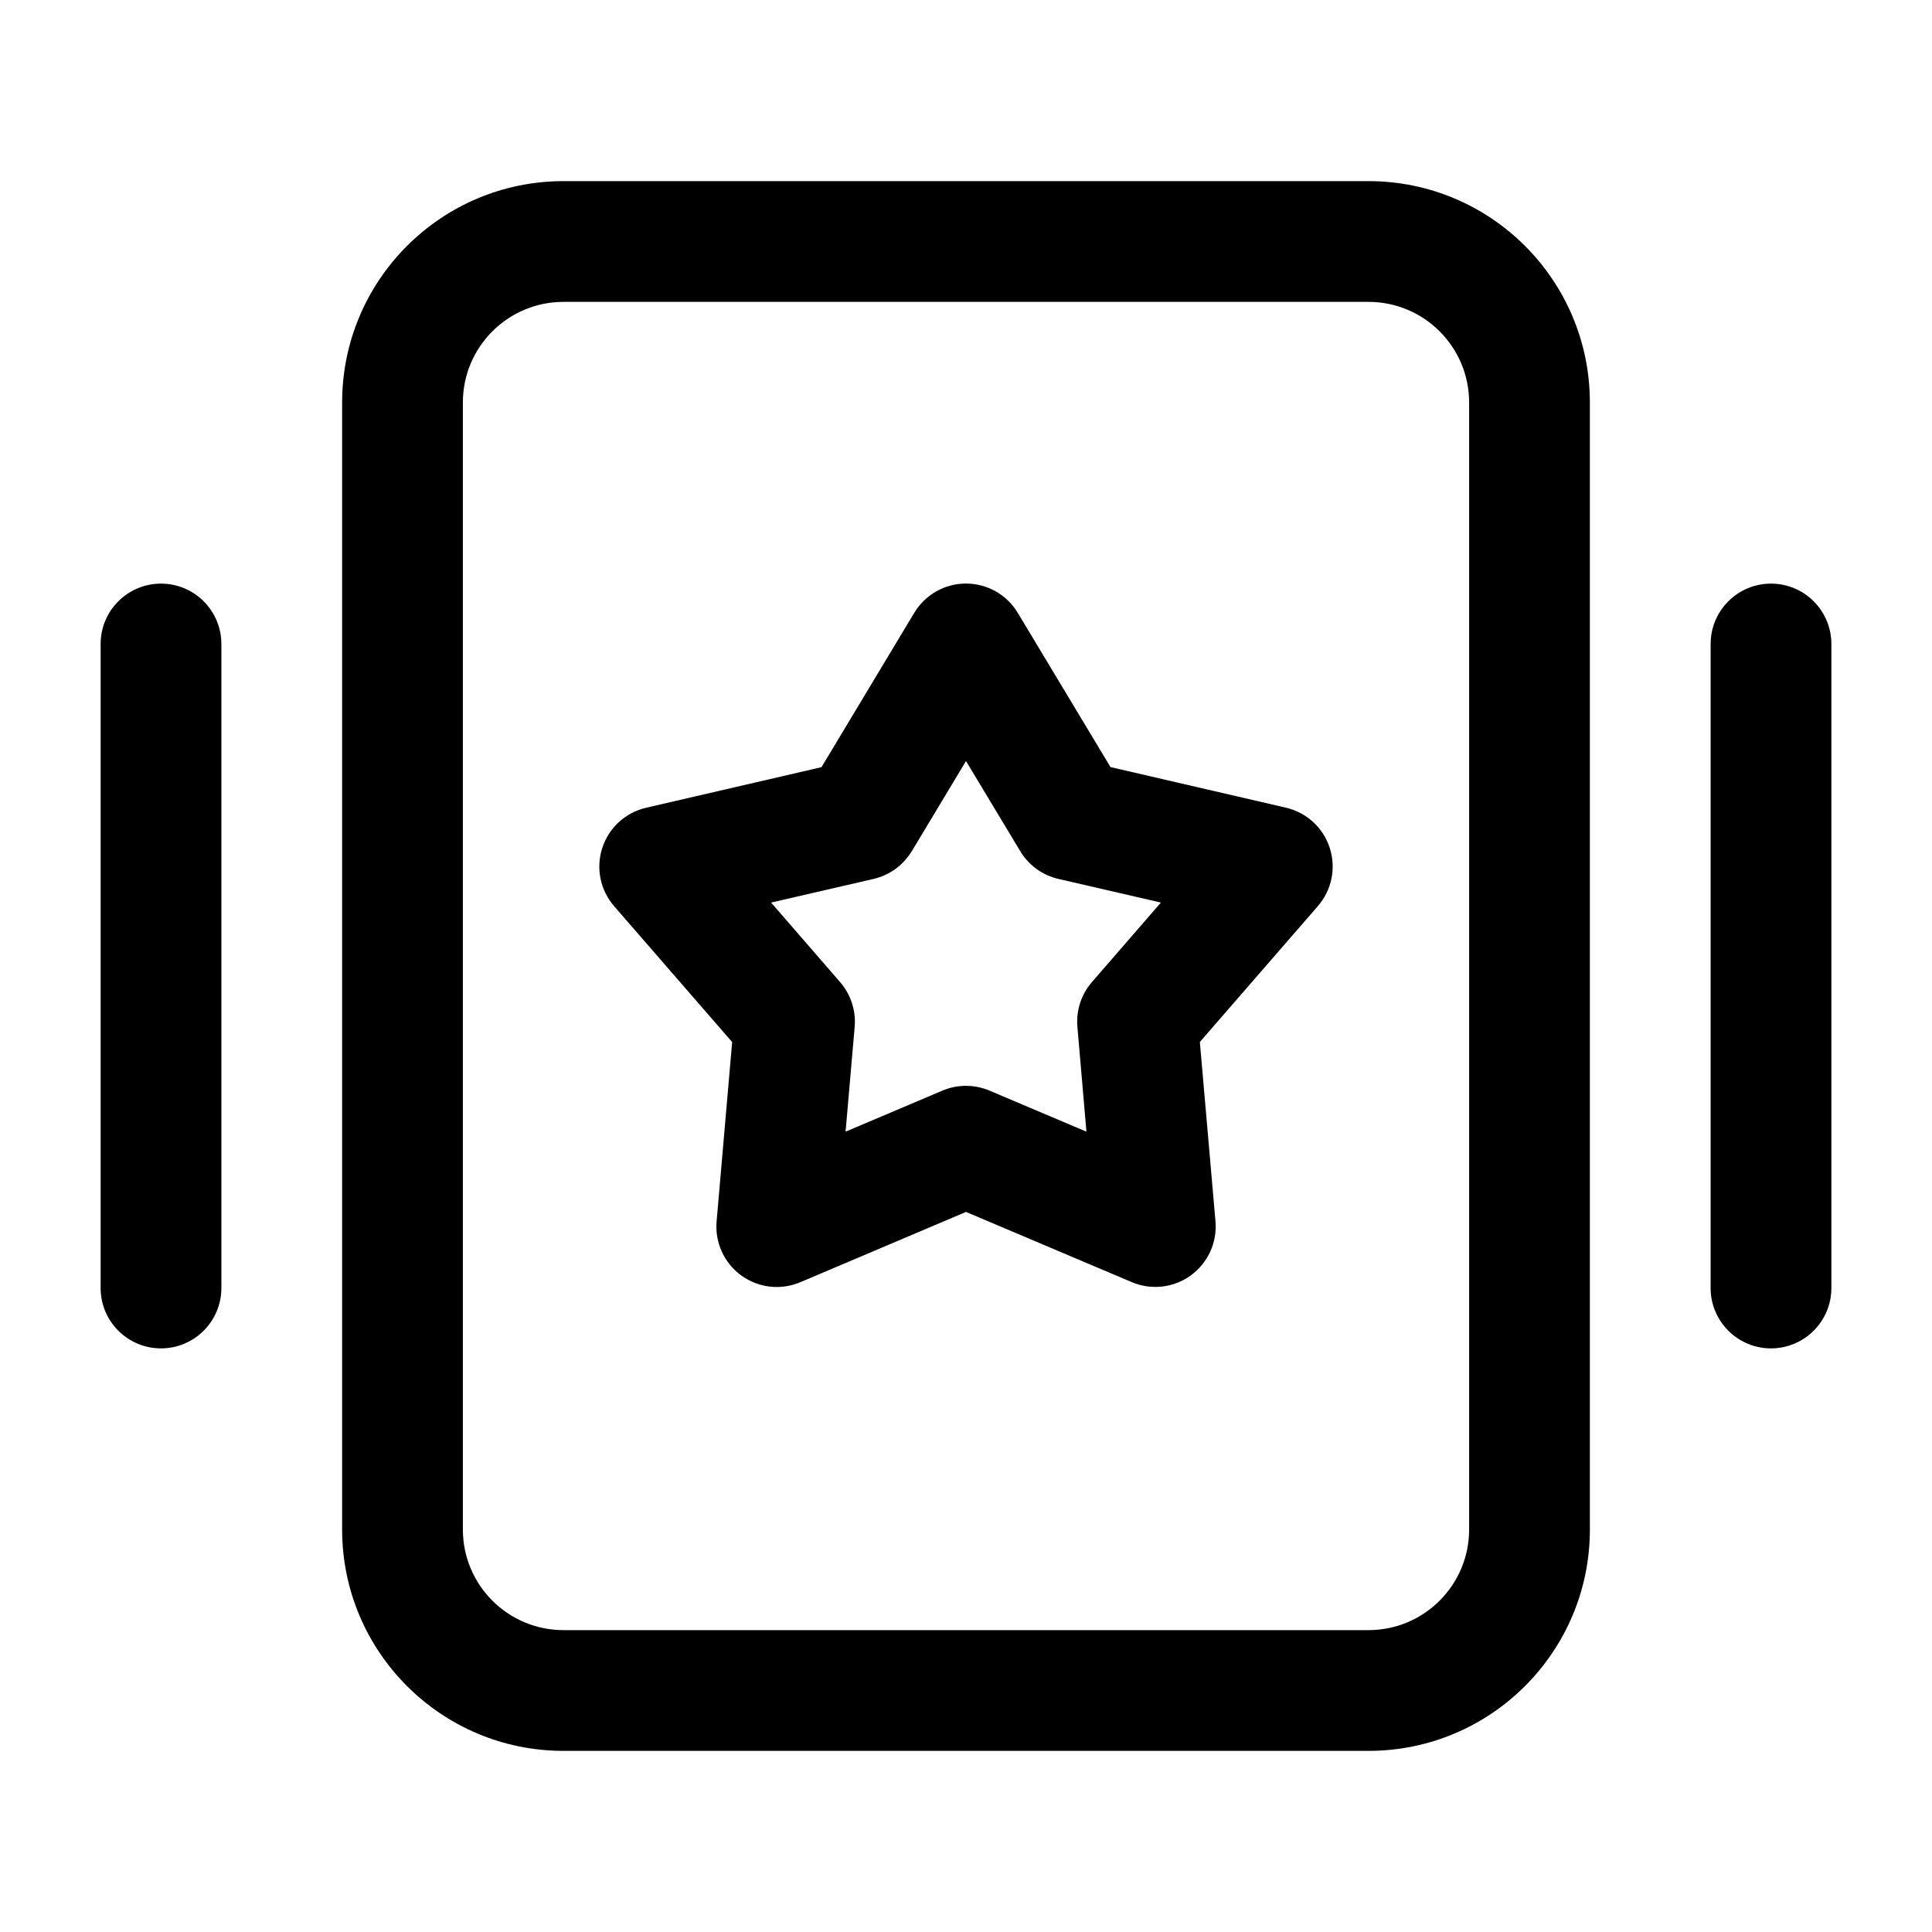
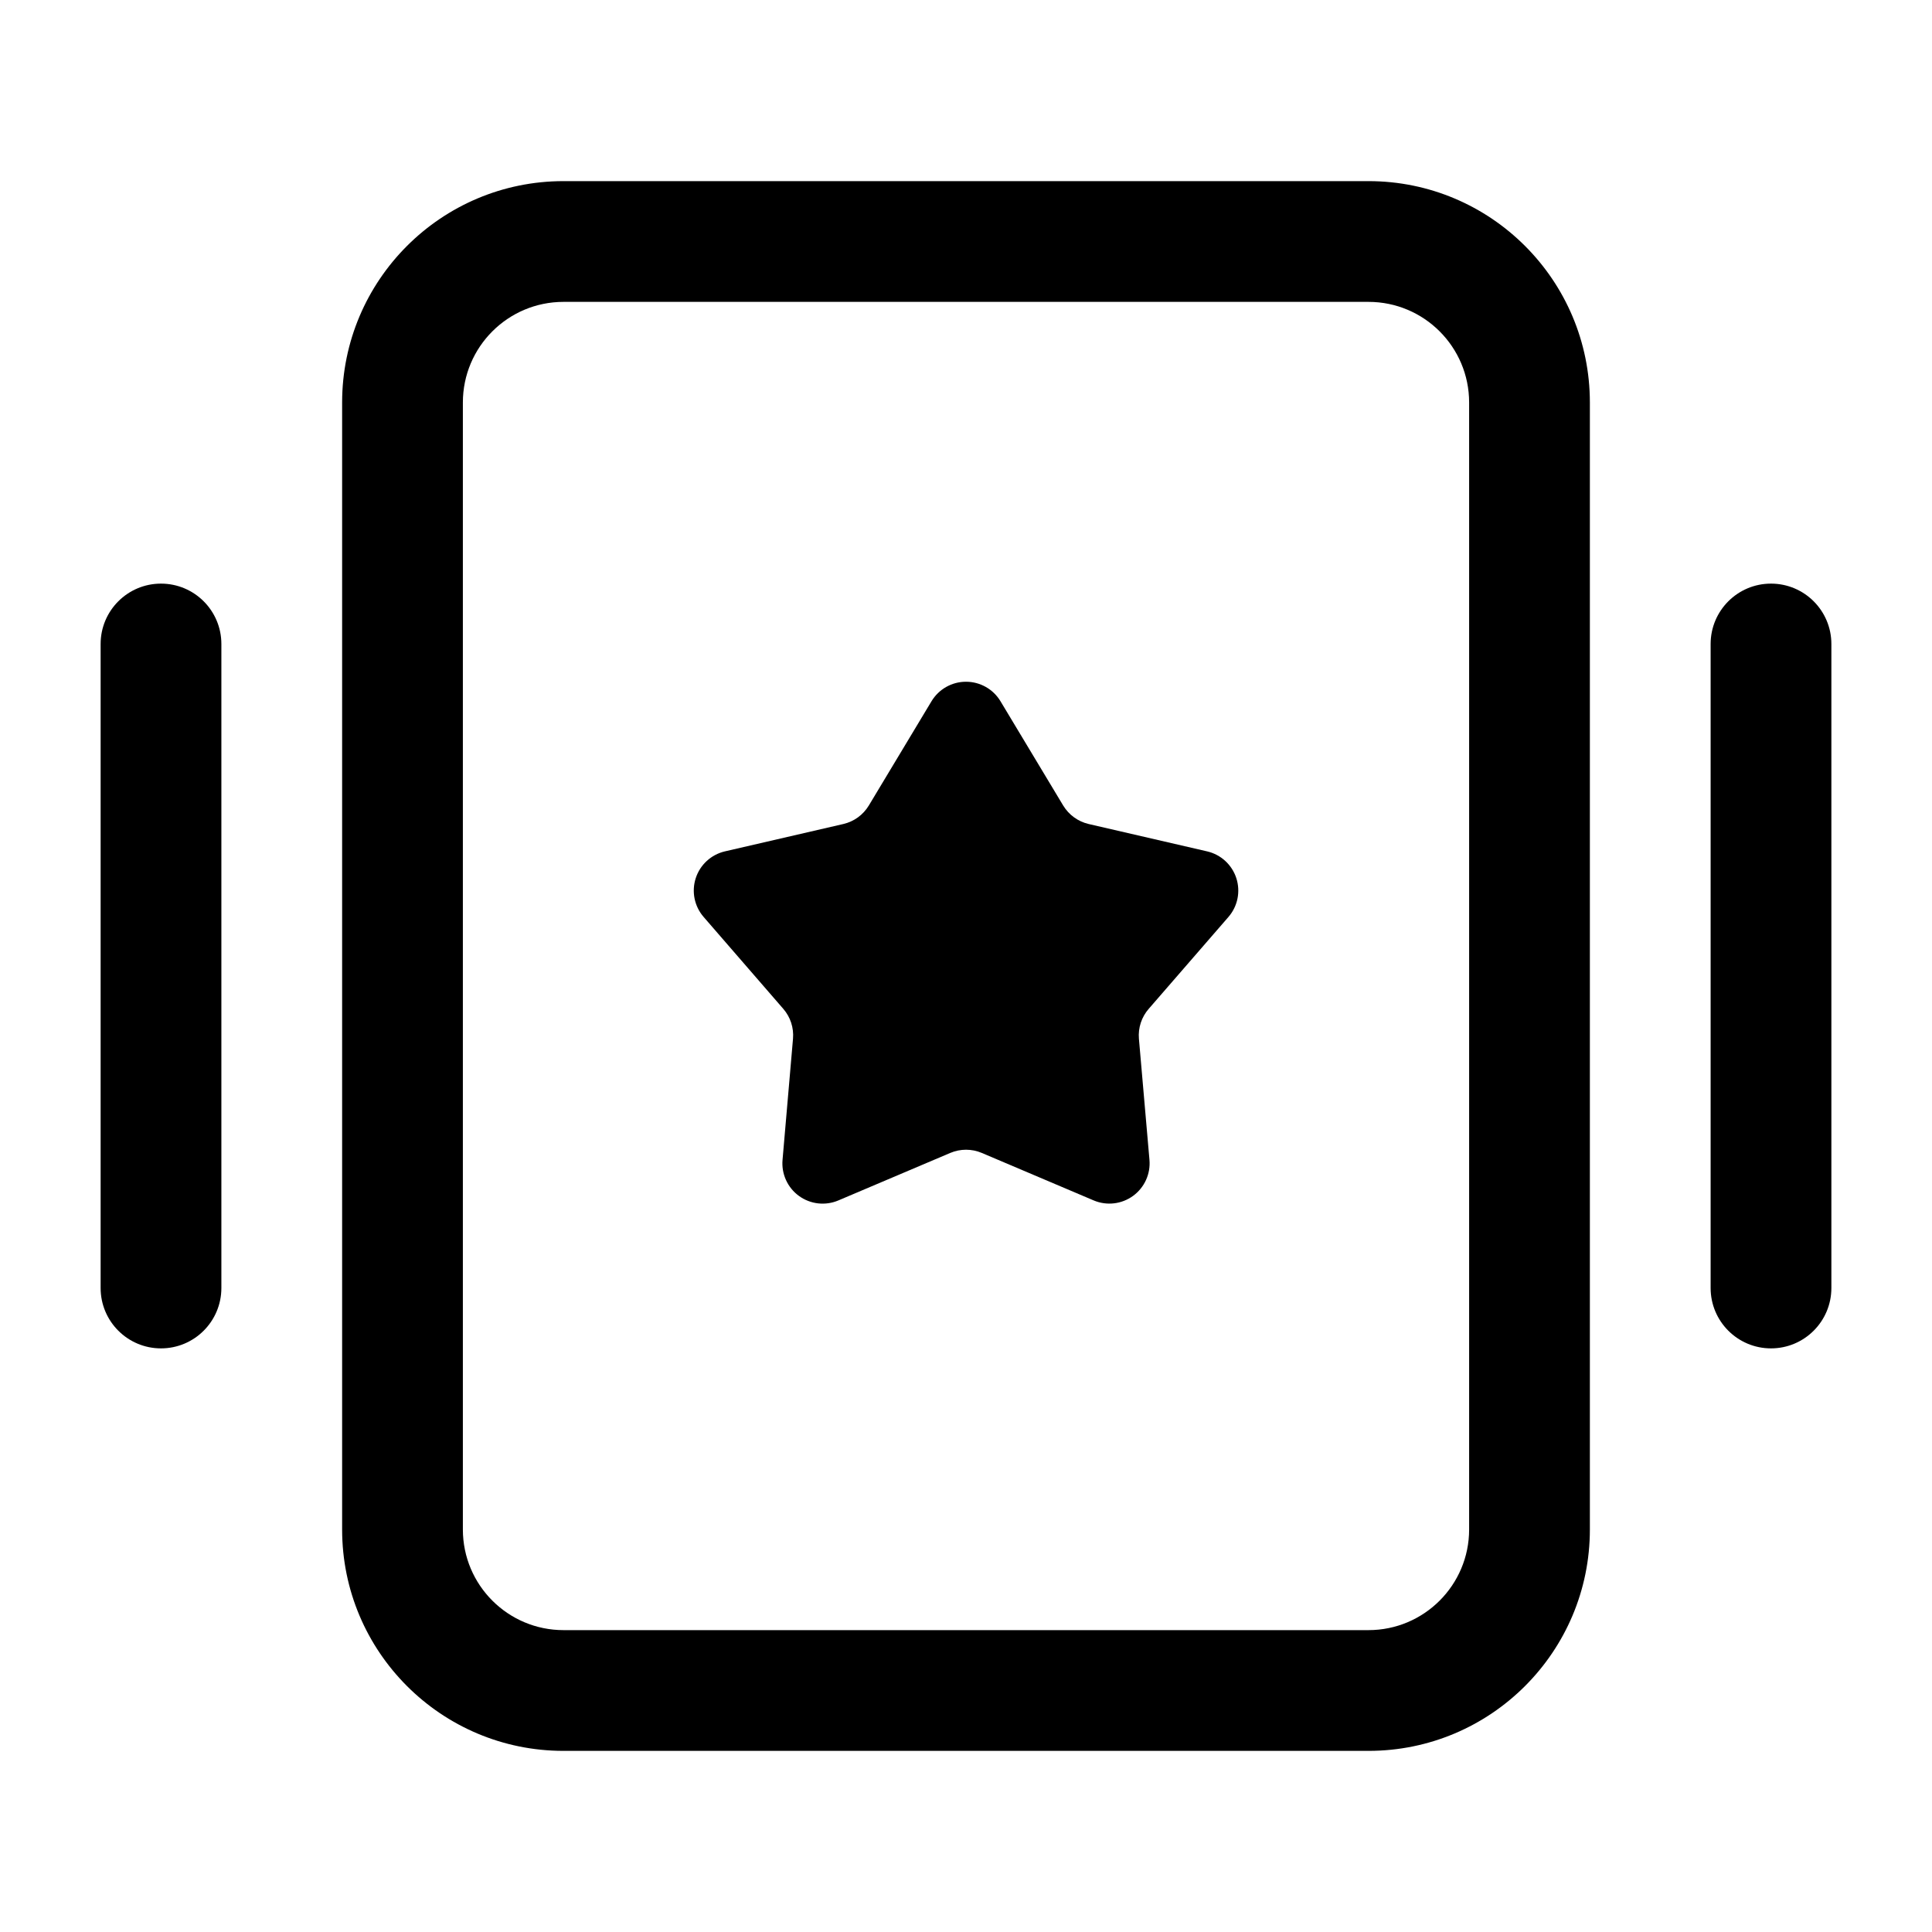
<svg xmlns="http://www.w3.org/2000/svg" viewBox="0 0 24 24">
-   <path fill-rule="evenodd" d="M12.643 7.613a.75.75 0 0 0-1.286 0L10.205 9.53l-2.178.504a.75.75 0 0 0-.398 1.223l1.466 1.688-.193 2.227a.75.75 0 0 0 1.04.756L12 15.055l2.059.872a.75.75 0 0 0 1.04-.756l-.194-2.227 1.466-1.688a.75.75 0 0 0-.398-1.223l-2.178-.504zm-1.317 2.962L12 9.454l.674 1.12a.75.75 0 0 0 .473.344l1.274.294-.857.988a.75.75 0 0 0-.18.556l.112 1.302-1.204-.51a.75.75 0 0 0-.585 0l-1.203.51.113-1.302a.75.75 0 0 0-.181-.556l-.857-.988 1.274-.294a.75.75 0 0 0 .473-.345Z" clip-rule="evenodd" />
-   <path fill-rule="evenodd" d="M4.25 5A2.75 2.75 0 0 1 7 2.25h10A2.75 2.75 0 0 1 19.75 5v14A2.75 2.75 0 0 1 17 21.75H7A2.75 2.75 0 0 1 4.25 19zM7 3.75c-.69 0-1.25.56-1.25 1.25v14c0 .69.56 1.25 1.25 1.25h10c.69 0 1.25-.56 1.25-1.25V5c0-.69-.56-1.25-1.25-1.25z" clip-rule="evenodd" />
-   <path d="M2.75 8a.75.75 0 0 0-1.5 0v8a.75.75 0 0 0 1.5 0zm20 0a.75.75 0 0 0-1.5 0v8a.75.75 0 0 0 1.5 0z" />
+   <path d="M11.571 8.712a.5.5 0 0 1 .858 0l.778 1.294c.07.116.184.199.316.23l1.472.34a.5.5 0 0 1 .265.815l-.99 1.141a.501.501 0 0 0-.122.371l.131 1.505a.5.5 0 0 1-.693.504l-1.39-.59a.501.501 0 0 0-.391 0l-1.39.59a.5.5 0 0 1-.694-.504l.13-1.505a.5.5 0 0 0-.12-.37l-.99-1.142a.5.5 0 0 1 .264-.815l1.472-.34a.502.502 0 0 0 .316-.23l.778-1.294Z" />
+   <path fill-rule="evenodd" d="M17 2.25A2.75 2.75 0 0 1 19.75 5v14A2.75 2.75 0 0 1 17 21.75H7A2.75 2.75 0 0 1 4.25 19V5A2.75 2.75 0 0 1 7 2.25h10ZM7 3.75c-.69 0-1.25.56-1.25 1.25v14c0 .69.56 1.25 1.25 1.25h10c.69 0 1.25-.56 1.25-1.25V5c0-.69-.56-1.25-1.25-1.25H7Z" clip-rule="evenodd" />
+   <path d="M2 7.25a.75.75 0 0 1 .75.75v8a.75.75 0 0 1-1.5 0V8A.75.75 0 0 1 2 7.25Zm20 0a.75.75 0 0 1 .75.75v8a.75.75 0 0 1-1.5 0V8a.75.75 0 0 1 .75-.75Z" />
</svg>
